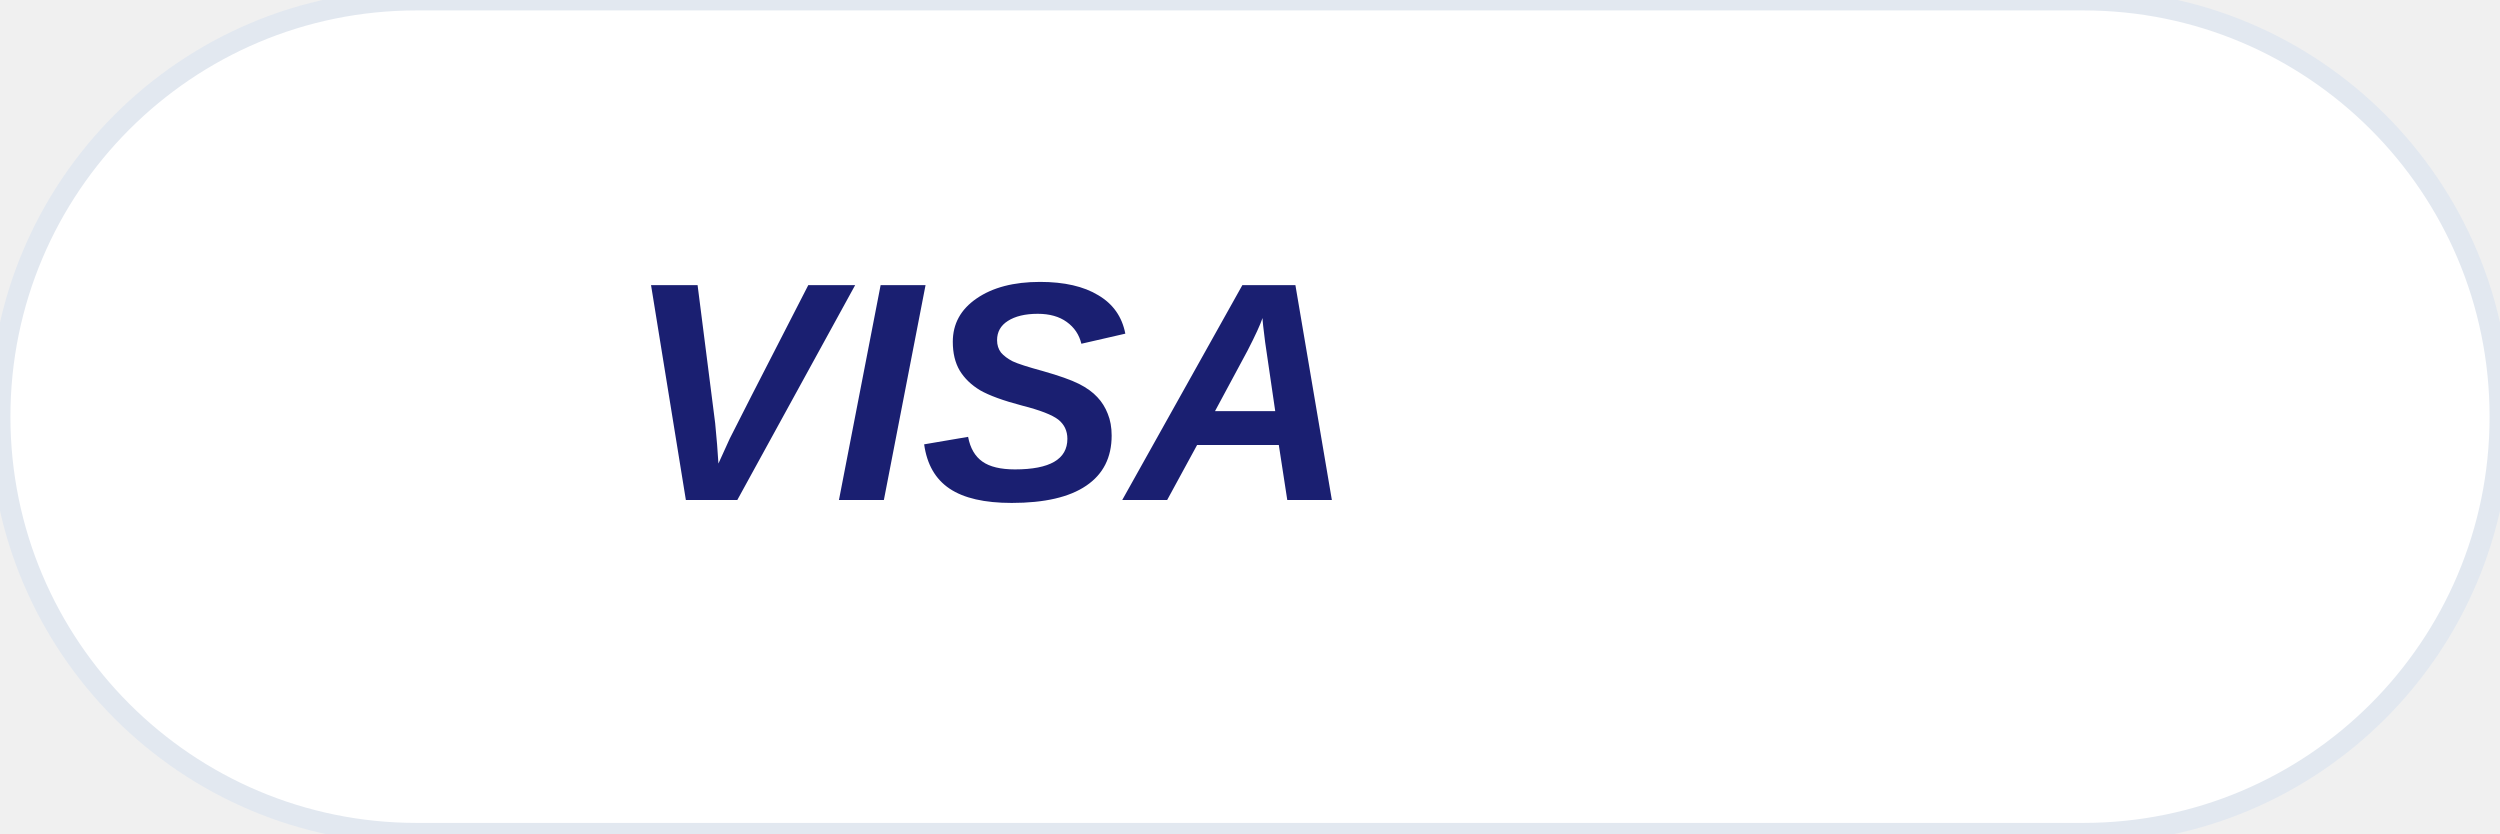
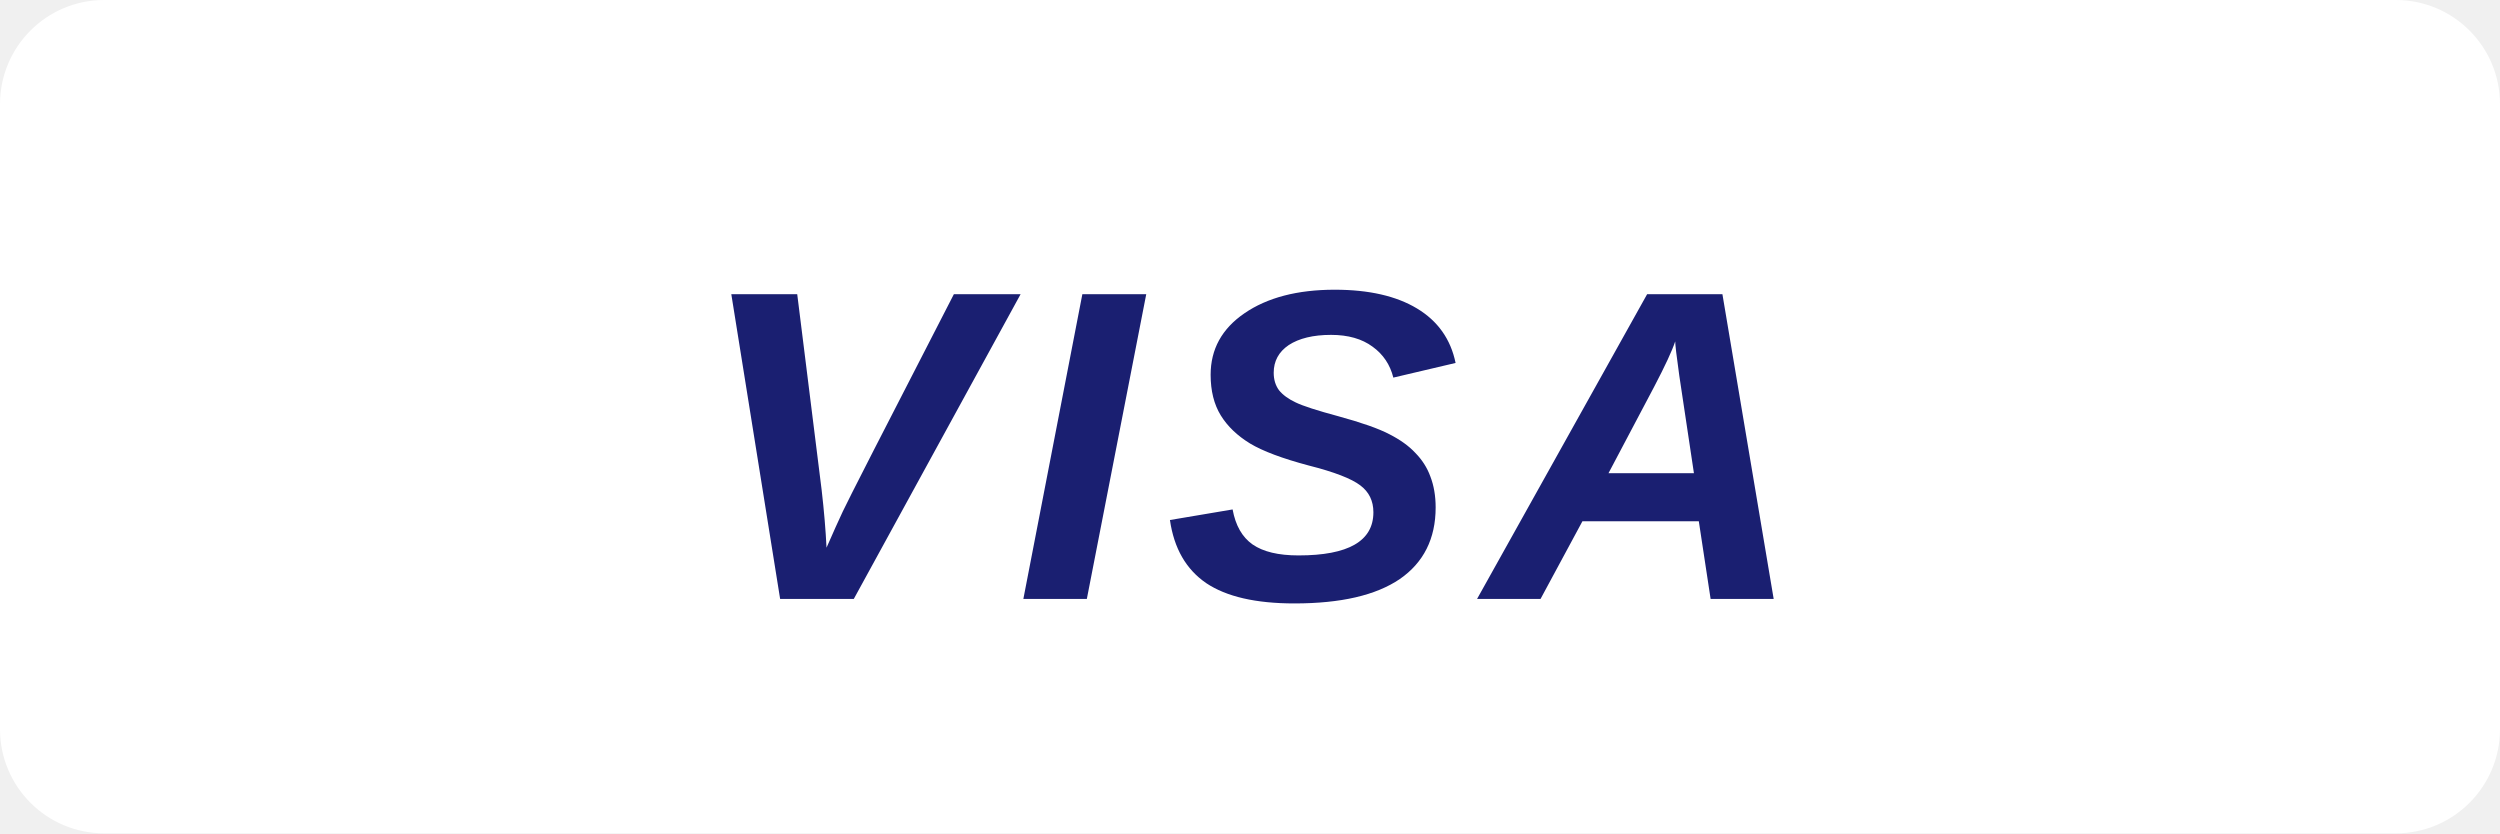
- <svg xmlns="http://www.w3.org/2000/svg" viewBox="0 0 120 40" fill="none">
-   <rect width="120" height="40" rx="20" fill="#FFFFFF" stroke="#E2E8F0" stroke-width="1" />
-   <text x="30" y="24" font-family="Arial,Helvetica,sans-serif" font-size="15" font-weight="bold" font-style="italic" fill="#1A1F71">VISA</text>
+ <svg xmlns="http://www.w3.org/2000/svg" viewBox="0 0 96 32" role="img" aria-label="Visa">
+   <rect width="96" height="32" rx="4" fill="#FFFFFF" />
+   <text x="48" y="23" text-anchor="middle" font-family="Arial Black, Arial, sans-serif" font-size="17" font-weight="900" font-style="italic" fill="#1A1F71" letter-spacing="1">VISA</text>
</svg>
